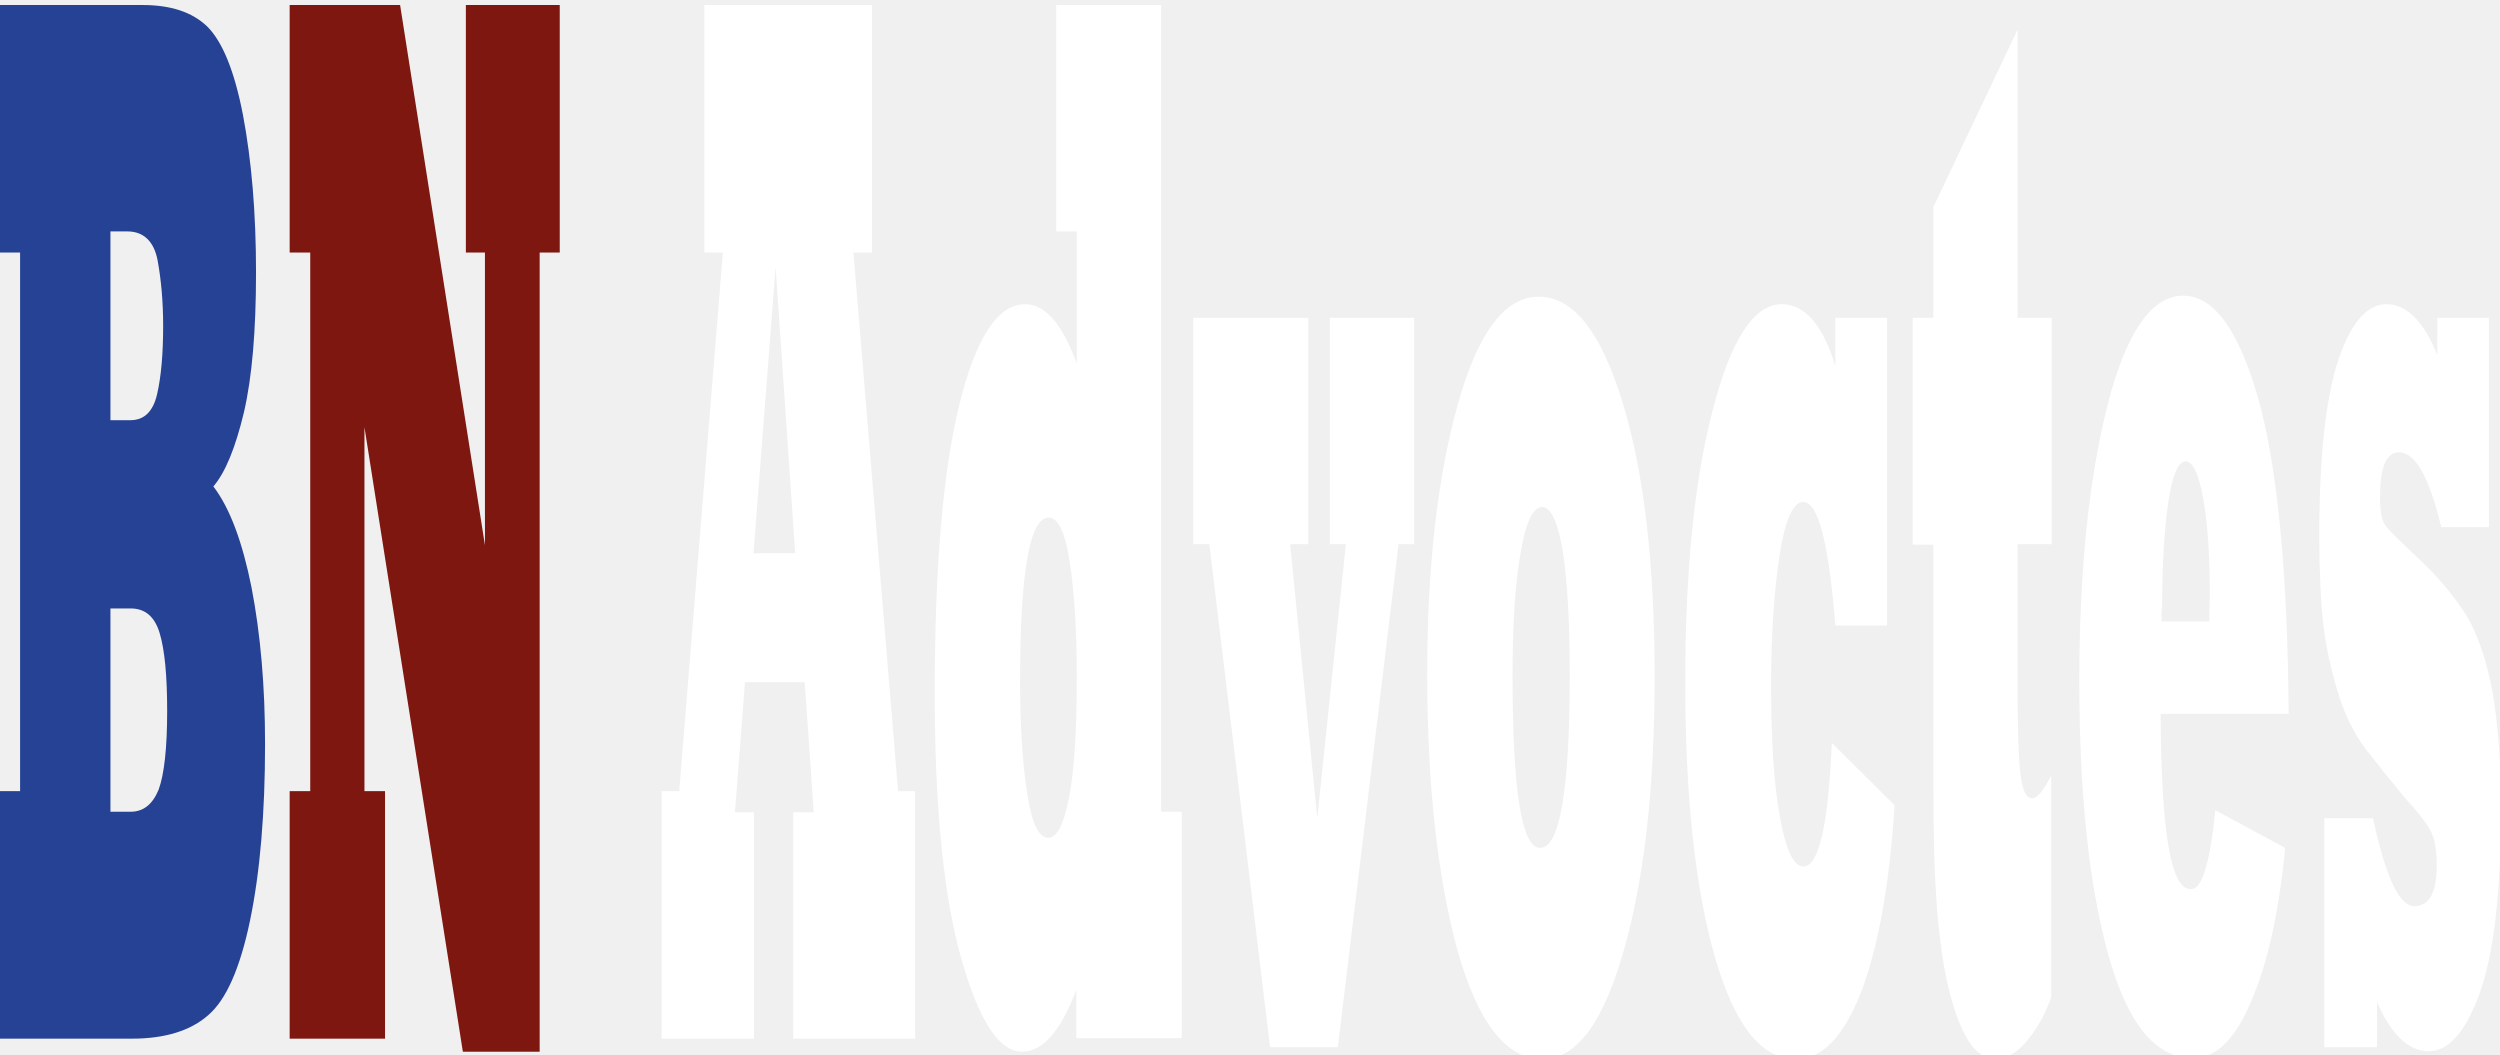
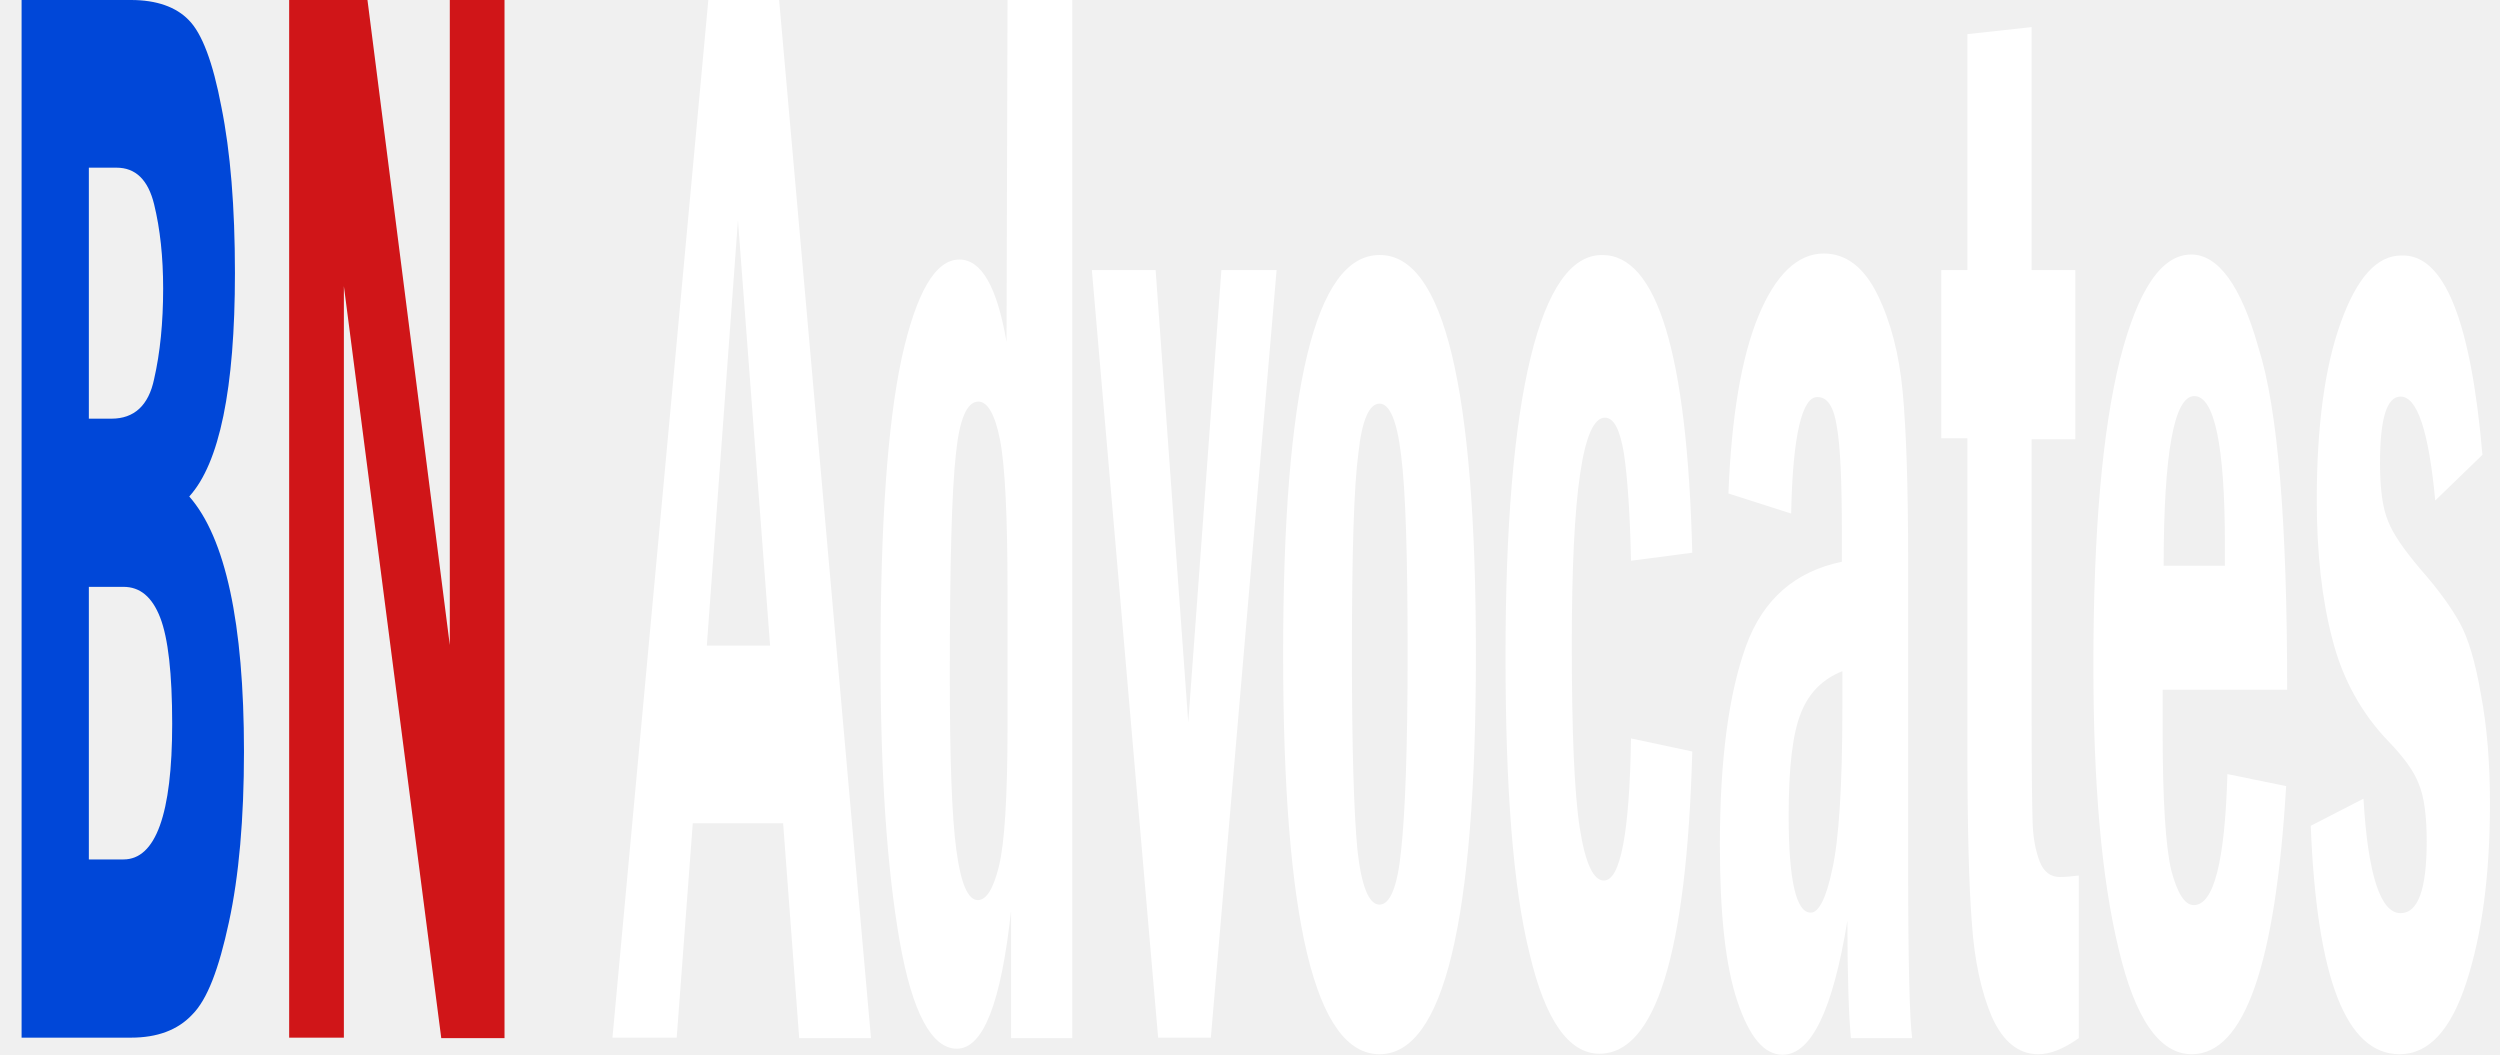
<svg xmlns="http://www.w3.org/2000/svg" version="1.1" id="Layer_1" x="0px" y="0px" viewBox="0 0 498 210" style="enable-background:new 0 0 498 210;" xml:space="preserve">
  <style type="text/css">
	.st0{fill:#FFFFFF;}
- 	.st1{fill:#264294;}
- 	.st2{fill:#7E1710;}
+ 	.st1{fill:#0047D8;}
+ 	.st2{fill:#D01518;}
</style>
  <path class="st0" d="M177.3-56c-4,6.4-9.7,11.5-16.5,14.7c-7.3,3.7-16.1,5.5-26.4,5.5c-15.6,0-28.4-3.8-38.5-11.4  S80.3-65.3,79.4-78.9h35.7c0.5,5.2,2.4,9.3,5.6,12.4c3.3,3.1,7.7,4.7,12.3,4.5c4.3,0,7.7-1.2,10.2-3.5c2.5-2.5,3.9-5.9,3.7-9.4  c0.1-3.3-1.1-6.5-3.4-8.8c-2.4-2.5-5.3-4.4-8.5-5.8c-3.4-1.5-8.1-3.3-14.1-5.4c-7.4-2.4-14.5-5.3-21.5-8.7  c-5.7-3-10.7-7.3-14.3-12.5c-4-5.6-6-12.8-6-21.7c0-8.2,2.1-15.4,6.3-21.4c4.4-6.2,10.4-10.9,17.4-13.8c8.1-3.3,16.7-5,25.4-4.8  c15.4,0,27.7,3.7,36.8,11s14.2,17.4,15.4,30.2H144c-0.4-4.1-2.2-7.9-5-10.9c-2.7-2.7-6.3-4-10.9-4c-3.5-0.2-6.8,1-9.5,3.1  c-2.4,2.1-3.6,5.2-3.6,9.2c-0.1,3.1,1.1,6.1,3.2,8.3c2.3,2.4,5.1,4.3,8.2,5.6c3.3,1.4,8,3.3,14.1,5.5c7.5,2.4,14.8,5.4,21.8,8.9  c5.8,3.1,10.8,7.5,14.5,12.8c4.1,5.6,6.1,12.9,6.1,22C182.9-69.1,181-62.1,177.3-56z" />
  <path class="st0" d="M294.1-165.2c7.3,4.8,13.2,11.5,16.9,19.4c4.1,8.4,6.2,18.4,6.2,29.9c0,11.4-2.1,21.3-6.2,29.8  s-9.8,15-16.9,19.5c-7.3,4.5-15.7,6.9-24.3,6.8c-8.4,0-15.6-1.9-21.6-5.7c-5.9-3.7-10.5-9.1-13.2-15.5v72h-33.6v-161.6H235v19.8  c2.6-6.4,7.3-11.8,13.2-15.5c6-3.8,13.2-5.7,21.6-5.7C278.4-172.1,286.9-169.7,294.1-165.2z M241.7-135.4  c-4.5,4.8-6.8,11.3-6.8,19.5c0,8.1,2.3,14.6,6.8,19.4s10.3,7.3,17.4,7.3c7.2,0,13-2.4,17.4-7.1s6.6-11.2,6.6-19.6  s-2.2-14.9-6.6-19.6s-10.2-7.1-17.4-7.1C252-142.5,246.2-140.1,241.7-135.4z" />
  <path class="st0" d="M337-214c3.7-3.3,8.5-5,14.5-5s10.9,1.7,14.5,5c3.6,3.2,5.6,7.8,5.5,12.6c0.1,4.8-1.9,9.3-5.5,12.5  c-3.7,3.3-8.5,5-14.5,5s-10.9-1.7-14.5-5c-3.6-3.1-5.6-7.7-5.5-12.5C331.4-206.2,333.4-210.8,337-214z M368.3-170.6v109.4h-33.6  v-109.4H368.3L368.3-170.6z" />
  <path class="st0" d="M445.2-185.5c-5.5,0-9.5,1.2-12,3.5s-3.9,6.1-4.1,11.4H449v28.2h-19.8v81.2h-33.6v-81.2h-13.2v-28.2h13.2v-1.2  c0-13.6,4-24.1,11.9-31.5s19.4-11.1,34.5-11.1c3.1,0,5.5,0.1,7.1,0.2v28.8L445.2-185.5z" />
  <path class="st0" d="M489-170.6l26.3,67.1l24.5-67.1H577L508.7-9h-36.9l25.7-56.3l-46-105.3H489L489-170.6z" />
-   <g>
-     <path class="st0" d="M5.3,248.9h22.1c5.2,0,9.1,1.3,11.7,3.8s4.9,8,6.6,16.6c1.8,8.5,2.7,19.1,2.7,31.8c0,22.2-3.1,36.4-9.2,42.7   c7.3,7.9,11,24.2,11,48.7c0,12.9-1,23.8-3,32.6c-2,8.9-4.4,14.8-7.4,17.7c-2.9,3-7.1,4.4-12.4,4.4H5.3V248.9z M18.9,328.9h4.6   c4.6,0,7.5-2.5,8.6-7.6c1.2-5,1.8-10.8,1.8-17.3c0-6-0.6-11.4-1.8-16.1c-1.2-4.7-3.7-7-7.6-7h-5.6V328.9z M18.9,413.2h7   c6.5,0,9.8-8.6,9.8-25.9c0-9.6-0.8-16.4-2.4-20.3c-1.6-3.9-4.1-5.9-7.4-5.9h-7C18.9,361.1,18.9,413.2,18.9,413.2z" />
-     <path class="st0" d="M59.3,248.9h15.8l16.6,123.3V248.9h11v198.4H90L70.3,303.6v143.6h-11V248.9z" />
-     <path class="st0" d="M143.9,248.9h14.3l18.5,198.4h-14.5l-3.2-41h-18.2l-3.2,41h-13.1L143.9,248.9z M156.3,372.3l-6.5-81.3   l-6.3,81.3H156.3z" />
-     <path class="st0" d="M204.3,248.9h13.1v198.4H205V423c-2,17.5-5.6,26.3-10.9,26.3c-5.1,0-9-6.9-11.5-20.6   c-2.5-13.8-3.8-31.8-3.8-54.2c0-25.5,1.4-44.5,4.3-57.1c2.9-12.6,6.8-18.9,11.6-18.9c4.5,0,7.6,5.2,9.5,15.7L204.3,248.9   L204.3,248.9z M204.3,361.9c0-14.4-0.5-24.1-1.5-29s-2.5-7.3-4.4-7.3c-2.3,0-3.8,3.4-4.6,10.2c-0.8,6.8-1.2,20.8-1.2,42.1   c0,15.9,0.4,27,1.3,33.4c0.9,6.4,2.3,9.6,4.4,9.6c1.7,0,3.1-2.2,4.3-6.5c1.1-4.3,1.7-13.1,1.7-26.5V361.9z" />
-     <path class="st0" d="M221.3,300.5h12.9l6.6,86.5l6.7-86.5h11.1l-13.3,146.7h-10.6L221.3,300.5z" />
-     <path class="st0" d="M298.8,373.9c0,51-6.5,76.5-19.4,76.5c-13,0-19.5-25.5-19.5-76.5c0-50.9,6.5-76.3,19.5-76.3   C292.3,297.5,298.8,323,298.8,373.9z M285,373.9c0-18.7-0.4-31.4-1.3-38c-0.8-6.6-2.3-9.9-4.4-9.9c-2,0-3.5,3.1-4.3,9.4   c-0.9,6.3-1.3,19.1-1.3,38.5c0,18,0.4,30.4,1.1,37.4c0.8,7,2.3,10.5,4.5,10.5s3.6-3.5,4.4-10.4S285,392,285,373.9z" />
-     <path class="st0" d="M342.4,354.5L330,356c-0.2-9-0.7-15.8-1.4-20.4c-0.8-4.6-2-6.9-3.8-6.9c-4.5,0-6.7,14.4-6.7,43.3   c0,16.8,0.5,28.5,1.6,35.2c1.1,6.7,2.7,10,4.9,10c3.3,0,5.2-9.1,5.5-27.2l12.4,2.5c-1.1,38.6-7.4,57.8-18.7,57.8   c-6.2,0-10.9-6.4-14.1-19.1c-3.3-12.7-4.9-31.7-4.9-56.9c0-25,1.7-44,5.1-57.1c3.4-13.1,8.2-19.6,14.4-19.6   C335.3,297.5,341.4,316.5,342.4,354.5z" />
-     <path class="st0" d="M362.4,347.1l-12.7-3.8c0.6-14.7,2.6-26.1,6.1-34s7.9-11.9,13.2-11.9c4.5,0,8.1,2.6,10.8,7.9   c2.7,5.3,4.4,11.4,5.1,18.4s1.1,17.8,1.1,32.4v58.6c0,18.2,0.3,29.1,0.8,32.6h-12.4c-0.4-4-0.7-11.5-0.7-22.5   c-2.9,17.1-7.3,25.6-13.1,25.6c-3.7,0-6.7-3.4-9.1-10.2c-2.4-6.8-3.5-16.8-3.5-29.9c0-16.4,1.8-29,5.3-38s10-14.3,19.3-16.1v-5.5   c0-9.8-0.3-16.6-1-20.3c-0.6-3.8-1.9-5.7-3.8-5.7C364.6,324.6,362.7,332.1,362.4,347.1z M372.7,377.2c-3.9,1.4-6.7,4-8.3,7.9   c-1.7,3.9-2.5,10.5-2.5,19.8c0,12.4,1.5,18.5,4.5,18.5c1.6,0,3.1-2.8,4.4-8.3c1.3-5.6,2-15.8,2-30.6v-7.3H372.7z" />
-     <path class="st0" d="M397.9,255.4l13-1.3v46.4h8.8v32.3h-8.8v53.9c0,10,0.1,16.4,0.2,19.4s0.6,5.4,1.4,7.4s2.2,3,4.1,3   c1,0,2.3-0.1,3.8-0.3v31.1c-3,2-5.7,3.1-8.2,3.1c-4,0-7.1-2.4-9.3-7.1c-2.1-4.7-3.5-10.7-4.1-17.9c-0.6-7.2-0.9-18.6-0.9-34.2   v-58.5h-5.3v-32.2h5.3V255.4z" />
-     <path class="st0" d="M462.5,380.7h-25.1v8.1c0,13.1,0.6,21.9,1.7,26.4c1.2,4.4,2.7,6.7,4.6,6.7c4.1,0,6.3-8.3,6.8-25l11.9,2.3   c-2.1,34.1-8.4,51.2-19,51.2c-6.5,0-11.4-6.7-14.8-20.2s-5.1-31.5-5.1-54.1c0-25.5,1.8-44.9,5.4-58.4c3.6-13.4,8.4-20.1,14.4-20.1   c5.4,0,10,5.9,13.6,17.8C460.7,327.2,462.5,349,462.5,380.7z M449.9,357c0-1.7,0-3.1,0-4.1c0-18.9-2.1-28.3-6.2-28.3   s-6.2,10.8-6.2,32.4H449.9z" />
-     <path class="st0" d="M501.9,335.8l-9.5,8.7c-1.3-13.3-3.6-19.9-7-19.9c-2.8,0-4.2,4.3-4.2,12.8c0,4.8,0.5,8.5,1.6,11   c1,2.5,3.2,5.5,6.4,9c3.7,4,6.4,7.5,8.1,10.5s3.1,7.5,4.3,13.6c1.2,6.1,1.8,13,1.8,20.9c0,13.6-1.6,25-4.8,34.2   c-3.2,9.2-7.6,13.8-13.4,13.8c-10.8,0-16.7-14.6-17.9-43.7l10.6-5.2c0.9,14.6,3.4,21.9,7.5,21.9c3.5,0,5.3-4.6,5.3-13.7   c0-4.8-0.5-8.5-1.6-11c-1-2.5-3.1-5.2-6.1-8.1c-5.5-5.4-9.3-12-11.3-19.6c-2.1-7.7-3.1-16.5-3.1-26.6c0-14.1,1.6-25.5,4.9-34   c3.2-8.5,7.3-12.8,12.2-12.8C494.2,297.4,499.6,310.2,501.9,335.8z" />
-   </g>
+   <path class="st1" d="M4.3,0h21.8c5.1,0,9,1.4,11.5,4c2.6,2.6,4.8,8.3,6.5,17.3c1.8,8.9,2.7,19.9,2.7,33.1c0,23.1-3.1,37.9-9.1,44.5  c7.2,8.2,10.9,25.2,10.9,50.8c0,13.4-1,24.8-3,34c-2,9.3-4.3,15.4-7.3,18.4c-2.9,3.1-7,4.6-12.2,4.6H4.3V0z M17.7,83.4h4.5  c4.5,0,7.4-2.6,8.5-7.9c1.2-5.2,1.8-11.3,1.8-18c0-6.3-0.6-11.9-1.8-16.8c-1.2-4.9-3.7-7.3-7.5-7.3h-5.5V83.4z M17.7,171.2h6.9  c6.4,0,9.7-9,9.7-27c0-10-0.8-17.1-2.4-21.2c-1.6-4.1-4-6.1-7.3-6.1h-6.9C17.7,116.9,17.7,171.2,17.7,171.2z" />
+   <path class="st2" d="M57.6,0h15.6l16.4,128.5V0h10.9v206.8H87.9L68.5,57v149.7H57.6V0z" />
+   <path class="st0" d="M141.1,0h14.1l18.3,206.8h-14.3L156,164h-18l-3.2,42.7H122L141.1,0z M153.4,128.6l-6.4-84.7l-6.2,84.7H153.4z" />
+   <path class="st0" d="M200.7,0h12.9v206.8h-12.2v-25.3c-2,18.2-5.5,27.4-10.8,27.4c-5,0-8.9-7.2-11.4-21.5  c-2.5-14.4-3.8-33.1-3.8-56.5c0-26.6,1.4-46.4,4.2-59.5c2.9-13.1,6.7-19.7,11.5-19.7c4.4,0,7.5,5.4,9.4,16.4L200.7,0L200.7,0z   M200.7,117.8c0-15-0.5-25.1-1.5-30.2c-1-5.1-2.5-7.6-4.3-7.6c-2.3,0-3.8,3.5-4.5,10.6c-0.8,7.1-1.2,21.7-1.2,43.9  c0,16.6,0.4,28.1,1.3,34.8c0.9,6.7,2.3,10,4.3,10c1.7,0,3.1-2.3,4.2-6.8c1.1-4.5,1.7-13.7,1.7-27.6V117.8z" />
+   <path class="st0" d="M217.5,53.8h12.7l6.5,90.1l6.6-90.1h11l-13.1,152.9h-10.5L217.5,53.8z" />
+   <path class="st0" d="M294,130.3c0,53.2-6.4,79.7-19.2,79.7c-12.8,0-19.2-26.6-19.2-79.7c0-53,6.4-79.5,19.2-79.5  C287.6,50.7,294,77.2,294,130.3z M280.4,130.3c0-19.5-0.4-32.7-1.3-39.6c-0.8-6.9-2.3-10.3-4.3-10.3c-2,0-3.5,3.2-4.2,9.8  c-0.9,6.6-1.3,19.9-1.3,40.1c0,18.8,0.4,31.7,1.1,39c0.8,7.3,2.3,10.9,4.4,10.9s3.6-3.6,4.3-10.8  C279.9,162.2,280.4,149.1,280.4,130.3z" />
+   <path class="st0" d="M337.1,110.1l-12.2,1.6c-0.2-9.4-0.7-16.5-1.4-21.3c-0.8-4.8-2-7.2-3.8-7.2c-4.4,0-6.6,15-6.6,45.1  c0,17.5,0.5,29.7,1.6,36.7c1.1,7,2.7,10.4,4.8,10.4c3.3,0,5.1-9.5,5.4-28.3l12.2,2.6c-1.1,40.2-7.3,60.2-18.5,60.2  c-6.1,0-10.8-6.7-13.9-19.9c-3.3-13.2-4.8-33-4.8-59.3c0-26.1,1.7-45.9,5-59.5s8.1-20.4,14.2-20.4  C330.1,50.7,336.1,70.5,337.1,110.1z" />
+   <path class="st0" d="M356.8,102.3l-12.5-4c0.6-15.3,2.6-27.2,6-35.4s7.8-12.4,13-12.4c4.4,0,8,2.7,10.7,8.2c2.7,5.5,4.3,11.9,5,19.2  c0.7,7.3,1.1,18.6,1.1,33.8v61.1c0,19,0.3,30.3,0.8,34h-12.2c-0.4-4.2-0.7-12-0.7-23.4c-2.9,17.8-7.2,26.7-12.9,26.7  c-3.7,0-6.6-3.5-9-10.6c-2.4-7.1-3.5-17.5-3.5-31.2c0-17.1,1.8-30.2,5.2-39.6s9.9-14.9,19.1-16.8v-5.7c0-10.2-0.3-17.3-1-21.2  c-0.6-4-1.9-5.9-3.8-5.9C359,78.9,357.1,86.7,356.8,102.3z M367,133.7c-3.8,1.5-6.6,4.2-8.2,8.2c-1.7,4.1-2.5,10.9-2.5,20.6  c0,12.9,1.5,19.3,4.4,19.3c1.6,0,3.1-2.9,4.3-8.7c1.3-5.8,2-16.5,2-31.9L367,133.7L367,133.7z" />
+   <path class="st0" d="M391.9,6.8l12.8-1.4v48.4h8.7v33.7h-8.7v56.2c0,10.4,0.1,17.1,0.2,20.2c0.1,3.1,0.6,5.6,1.4,7.7s2.2,3.1,4,3.1  c1,0,2.3-0.1,3.8-0.3v32.4c-3,2.1-5.6,3.2-8.1,3.2c-3.9,0-7-2.5-9.2-7.4c-2.1-4.9-3.5-11.2-4-18.7c-0.6-7.5-0.9-19.4-0.9-35.6v-61  h-5.2V53.8h5.2V6.8z" />
+   <path class="st0" d="M455.6,137.4h-24.8v8.4c0,13.7,0.6,22.8,1.7,27.5c1.2,4.6,2.7,7,4.5,7c4,0,6.2-8.7,6.7-26.1l11.7,2.4  c-2.1,35.5-8.3,53.4-18.8,53.4c-6.4,0-11.3-7-14.6-21.1c-3.4-14.1-5-32.8-5-56.4c0-26.6,1.8-46.8,5.3-60.9  c3.6-14,8.3-20.9,14.2-20.9c5.3,0,9.9,6.1,13.4,18.6C453.8,81.6,455.6,104.3,455.6,137.4z M443.2,112.7c0-1.8,0-3.2,0-4.3  c0-19.7-2.1-29.5-6.1-29.5c-4,0-6.1,11.3-6.1,33.8H443.2z" />
+   <path class="st0" d="M494.5,90.6l-9.4,9.1c-1.3-13.9-3.6-20.7-6.9-20.7c-2.8,0-4.1,4.5-4.1,13.3c0,5,0.5,8.9,1.6,11.5  c1,2.6,3.2,5.7,6.3,9.4c3.7,4.2,6.3,7.8,8,10.9s3.1,7.8,4.2,14.2c1.2,6.4,1.8,13.5,1.8,21.8c0,14.2-1.6,26.1-4.7,35.6  S483.8,210,478,210c-10.7,0-16.5-15.2-17.7-45.5l10.5-5.4c0.9,15.2,3.4,22.8,7.4,22.8c3.5,0,5.2-4.8,5.2-14.3c0-5-0.5-8.9-1.6-11.5  c-1-2.6-3.1-5.4-6-8.4c-5.4-5.6-9.2-12.5-11.2-20.4c-2.1-8-3.1-17.2-3.1-27.7c0-14.7,1.6-26.6,4.8-35.4c3.2-8.9,7.2-13.3,12-13.3  C486.9,50.5,492.2,63.9,494.5,90.6z" />
  <rect x="546" y="-30" style="fill:none;" width="83" height="0" />
-   <g>
-     <path class="st1" d="M26.3,206.9H0v-49.3h4V50.3H0V1h28.4c5.6,0,9.9,1.4,12.9,4.3c3,3,5.4,8.8,7.1,17.6c1.7,9,2.6,19.4,2.6,31.4   c0,11.6-0.8,20.9-2.4,27.8c-1.7,7.1-3.7,12-6.1,14.8c3.3,4.3,5.8,11.1,7.6,20.1c1.8,9.3,2.7,19.7,2.7,31.2c0,13.8-1,25.6-3,35.2   c-2,9.6-4.8,15.8-8.3,18.8C38,205.3,32.9,206.9,26.3,206.9z M22,46.1v37.6h4c2.7,0,4.5-1.7,5.3-5.2c0.8-3.5,1.2-8,1.2-13.6   c0-4.8-0.4-9.2-1.1-13s-2.8-5.8-6-5.8H22z M22,121.2v40.5h4c2.6,0,4.4-1.5,5.6-4.4c1.1-3,1.7-8.2,1.7-15.7c0-7-0.5-12.2-1.5-15.5   c-1-3.3-2.9-4.9-5.8-4.9H22z" />
-     <path class="st2" d="M76.7,206.9H57.7v-49.3h4.1V50.3h-4.1V1h22l16.9,107.6V50.3h-3.8V1h18.7v49.3h-4v159.2H92.2L72.6,85.1v72.5   h4.1V206.9z" />
-     <path class="st0" d="M150.2,206.9h-18.4v-49.3h3.5L144,50.3h-3.7V1h33.4v49.3h-3.7l8.9,107.3h3.4v49.3H158v-45.1h4.1l-1.8-25.9   h-11.9l-2,25.9h3.8V206.9z M154.5,53.2l-4.4,57h8.3L154.5,53.2z" />
-     <path class="st0" d="M235.4,161.7v45.1h-21v-9.6c-3.1,8.2-6.7,12.3-10.8,12.3c-4.6,0-8.6-6.2-12.1-18.5c-3.5-12.3-5.3-30-5.3-53   c0-24.8,1.6-43.9,4.9-57.4c3.3-13.3,7.6-20,13.1-20c4,0,7.4,3.9,10.3,11.8V46.1h-4.1V1h20.9v160.7H235.4z M214.5,134.5   c0-9-0.5-16.5-1.4-22.5c-0.9-5.9-2.3-8.9-4.2-8.9c-3.8,0-5.7,10.9-5.7,32.7c0,9,0.5,16.4,1.4,22.2c0.9,5.9,2.3,8.9,4.2,8.9   c1.7,0,3.1-2.6,4.1-7.8C214,153.8,214.5,145.6,214.5,134.5z" />
-     <path class="st0" d="M266.5,208.6h-13.5l-12.1-100.2h-3.2V63.3h22.9v45.1h-3.6l5.4,54.6l5.7-54.6h-3.2V63.3h16.8v45.1h-3.1   L266.5,208.6z" />
-     <path class="st0" d="M284.3,134.3c0-21.1,2-38.9,6-53.4s9.4-21.8,16.2-21.8c6.9,0,12.4,7,16.7,21c4.3,14,6.4,32.3,6.4,54.8   c0,21.7-2,39.8-6.1,54.3c-4.1,14.5-9.5,21.8-16.2,21.8c-7.3,0-12.9-7.3-17-21.8C286.4,174.8,284.3,156.5,284.3,134.3z M301.3,134.6   c0,22.9,1.8,34.3,5.5,34.3c3.9,0,5.9-11.5,5.9-34.6c0-10.6-0.5-18.7-1.4-24.6c-1-5.8-2.4-8.7-4.1-8.7c-1.8,0-3.2,2.9-4.2,8.6   C301.9,115.3,301.3,123.7,301.3,134.6z" />
-     <path class="st0" d="M364.9,148l12.5,12.4c-1,16-3.3,28.4-6.7,37.3c-3.5,8.9-7.8,13.3-13,13.3c-6.8,0-12.2-6.8-16.1-20.4   c-3.9-13.6-5.9-31.9-5.9-54.8c0-22,1.8-40.1,5.5-54.2c3.6-14,8.2-21,13.7-21c4.6,0,8.2,4.1,10.7,12.3v-9.6h10.3v61.3h-10.3   c-1.3-16.4-3.4-24.6-6.4-24.6c-2,0-3.6,3.5-4.7,10.5c-1.1,7.2-1.7,15.9-1.7,26.2c0,11.1,0.6,19.9,1.8,26.3c1.2,6.4,2.7,9.6,4.6,9.6   C362.3,172.7,364.2,164.4,364.9,148z" />
-     <path class="st0" d="M408.6,154.5v44.1c-1.1,3.3-2.7,6.1-4.7,8.6c-2.2,2.6-4.3,3.8-6.3,3.8c-2.5,0-4.7-1.8-6.5-5.5   c-1.8-3.7-3.2-8.8-4.2-15.1c-0.5-3.7-0.9-7-1.1-10c-0.2-3-0.4-6.4-0.5-10.1c-0.2-6.5-0.2-19.1-0.2-37.7v-24.1h-4.1V63.3h4.1V41.3   l16.8-35.4v57.4h6.8v45.1h-6.8v27.8c0,9.1,0.2,15.1,0.6,18.2c0.4,3.1,1.1,4.6,2.3,4.6C405.7,159.1,407.1,157.5,408.6,154.5z" />
-     <path class="st0" d="M441.3,161.4l13.9,7.5c-0.6,6.4-1.5,12.2-2.6,17.2c-1.1,5.1-2.5,9.5-4.1,13.2c-3.2,7.7-7.1,11.5-11.6,11.5   c-7.6,0-13.2-7-17-20.9c-3.8-13.8-5.7-31.9-5.7-54.3c0-21.9,1.9-40.2,5.6-54.8c3.7-14.6,8.8-21.9,15.1-21.9c6.1,0,11.1,6.9,15,20.7   c3.8,13.7,5.8,34.6,6,62.6h-25.5c0.1,23.3,2,34.9,5.9,34.9C438.6,177.4,440.2,172.1,441.3,161.4z M430.6,123.8h9.5   c0-3,0.1-4.6,0.1-5c0-7.8-0.4-14.3-1.3-19.4c-0.9-5-2.1-7.5-3.5-7.5c-1.5,0-2.7,2.8-3.5,8.3c-0.8,5.6-1.2,12.5-1.2,20.7   C430.5,122,430.6,122.9,430.6,123.8z" />
-     <path class="st0" d="M473.3,208.6H463v-45.6h9.7c2.5,11.6,5.2,17.5,8.2,17.5c3,0,4.5-2.7,4.5-8.1c0-2.8-0.3-4.9-1-6.4   c-0.7-1.6-2.4-3.9-5.3-7c-2.3-2.8-4.9-6-7.7-9.6c-2.4-3.1-4.3-6.9-5.7-11.5c-1.4-4.6-2.4-9.2-2.9-13.6c-0.5-4.4-0.8-10.3-0.8-17.5   c0-15.9,1.3-27.6,3.8-35.1c2.5-7.4,5.7-11.1,9.6-11.1c4,0,7.4,3.4,10.1,10.1v-7.4h10.3V105h-9.5c-2.4-10-5.2-14.9-8.4-14.9   c-2.6,0-3.8,3-3.8,9c0,2.9,0.4,4.7,1.1,5.6c0.6,0.9,2.8,3,6.4,6.4c4.1,3.8,7.3,7.7,9.7,11.5c2.3,3.8,4,8.9,5.2,15.2   c1.1,6.3,1.7,14.1,1.7,23.2c0,16.6-1.4,28.8-4.2,36.7c-2.8,7.8-6.2,11.7-10.2,11.7c-4,0-7.5-3.3-10.3-9.8V208.6z" />
-   </g>
-   <rect x="635" y="-3" style="fill:none;" width="0" height="5" />
</svg>
